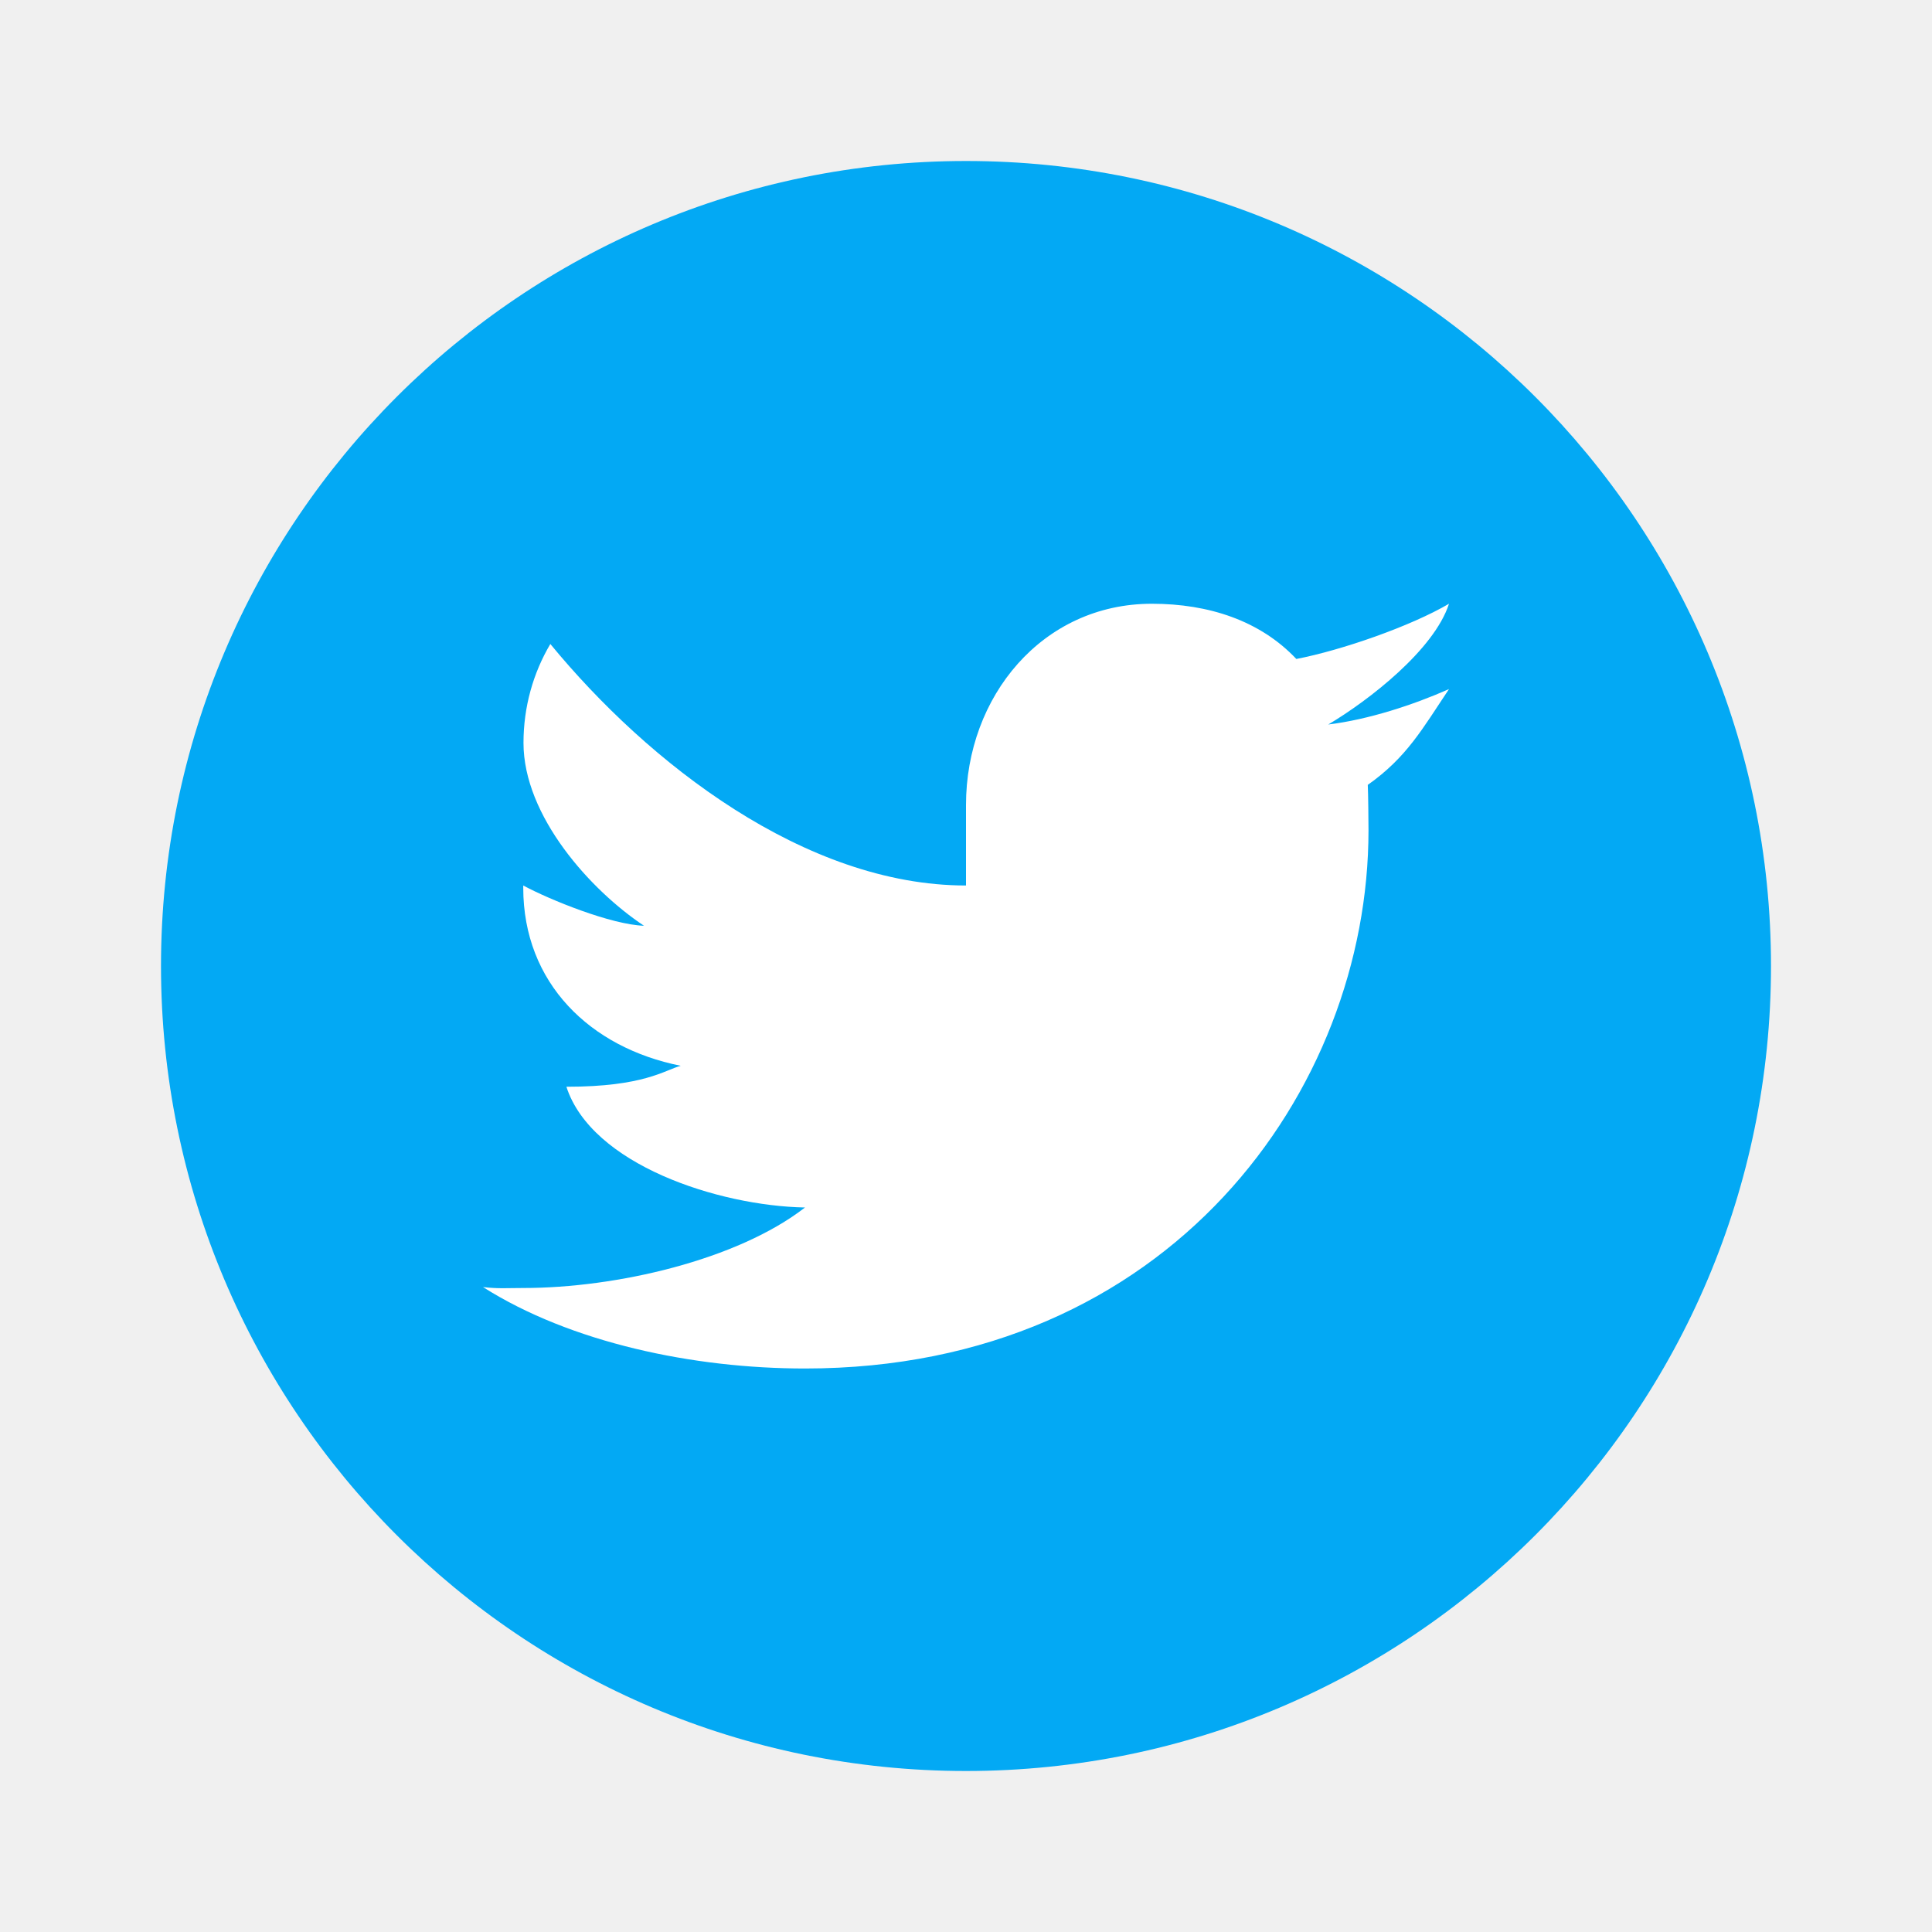
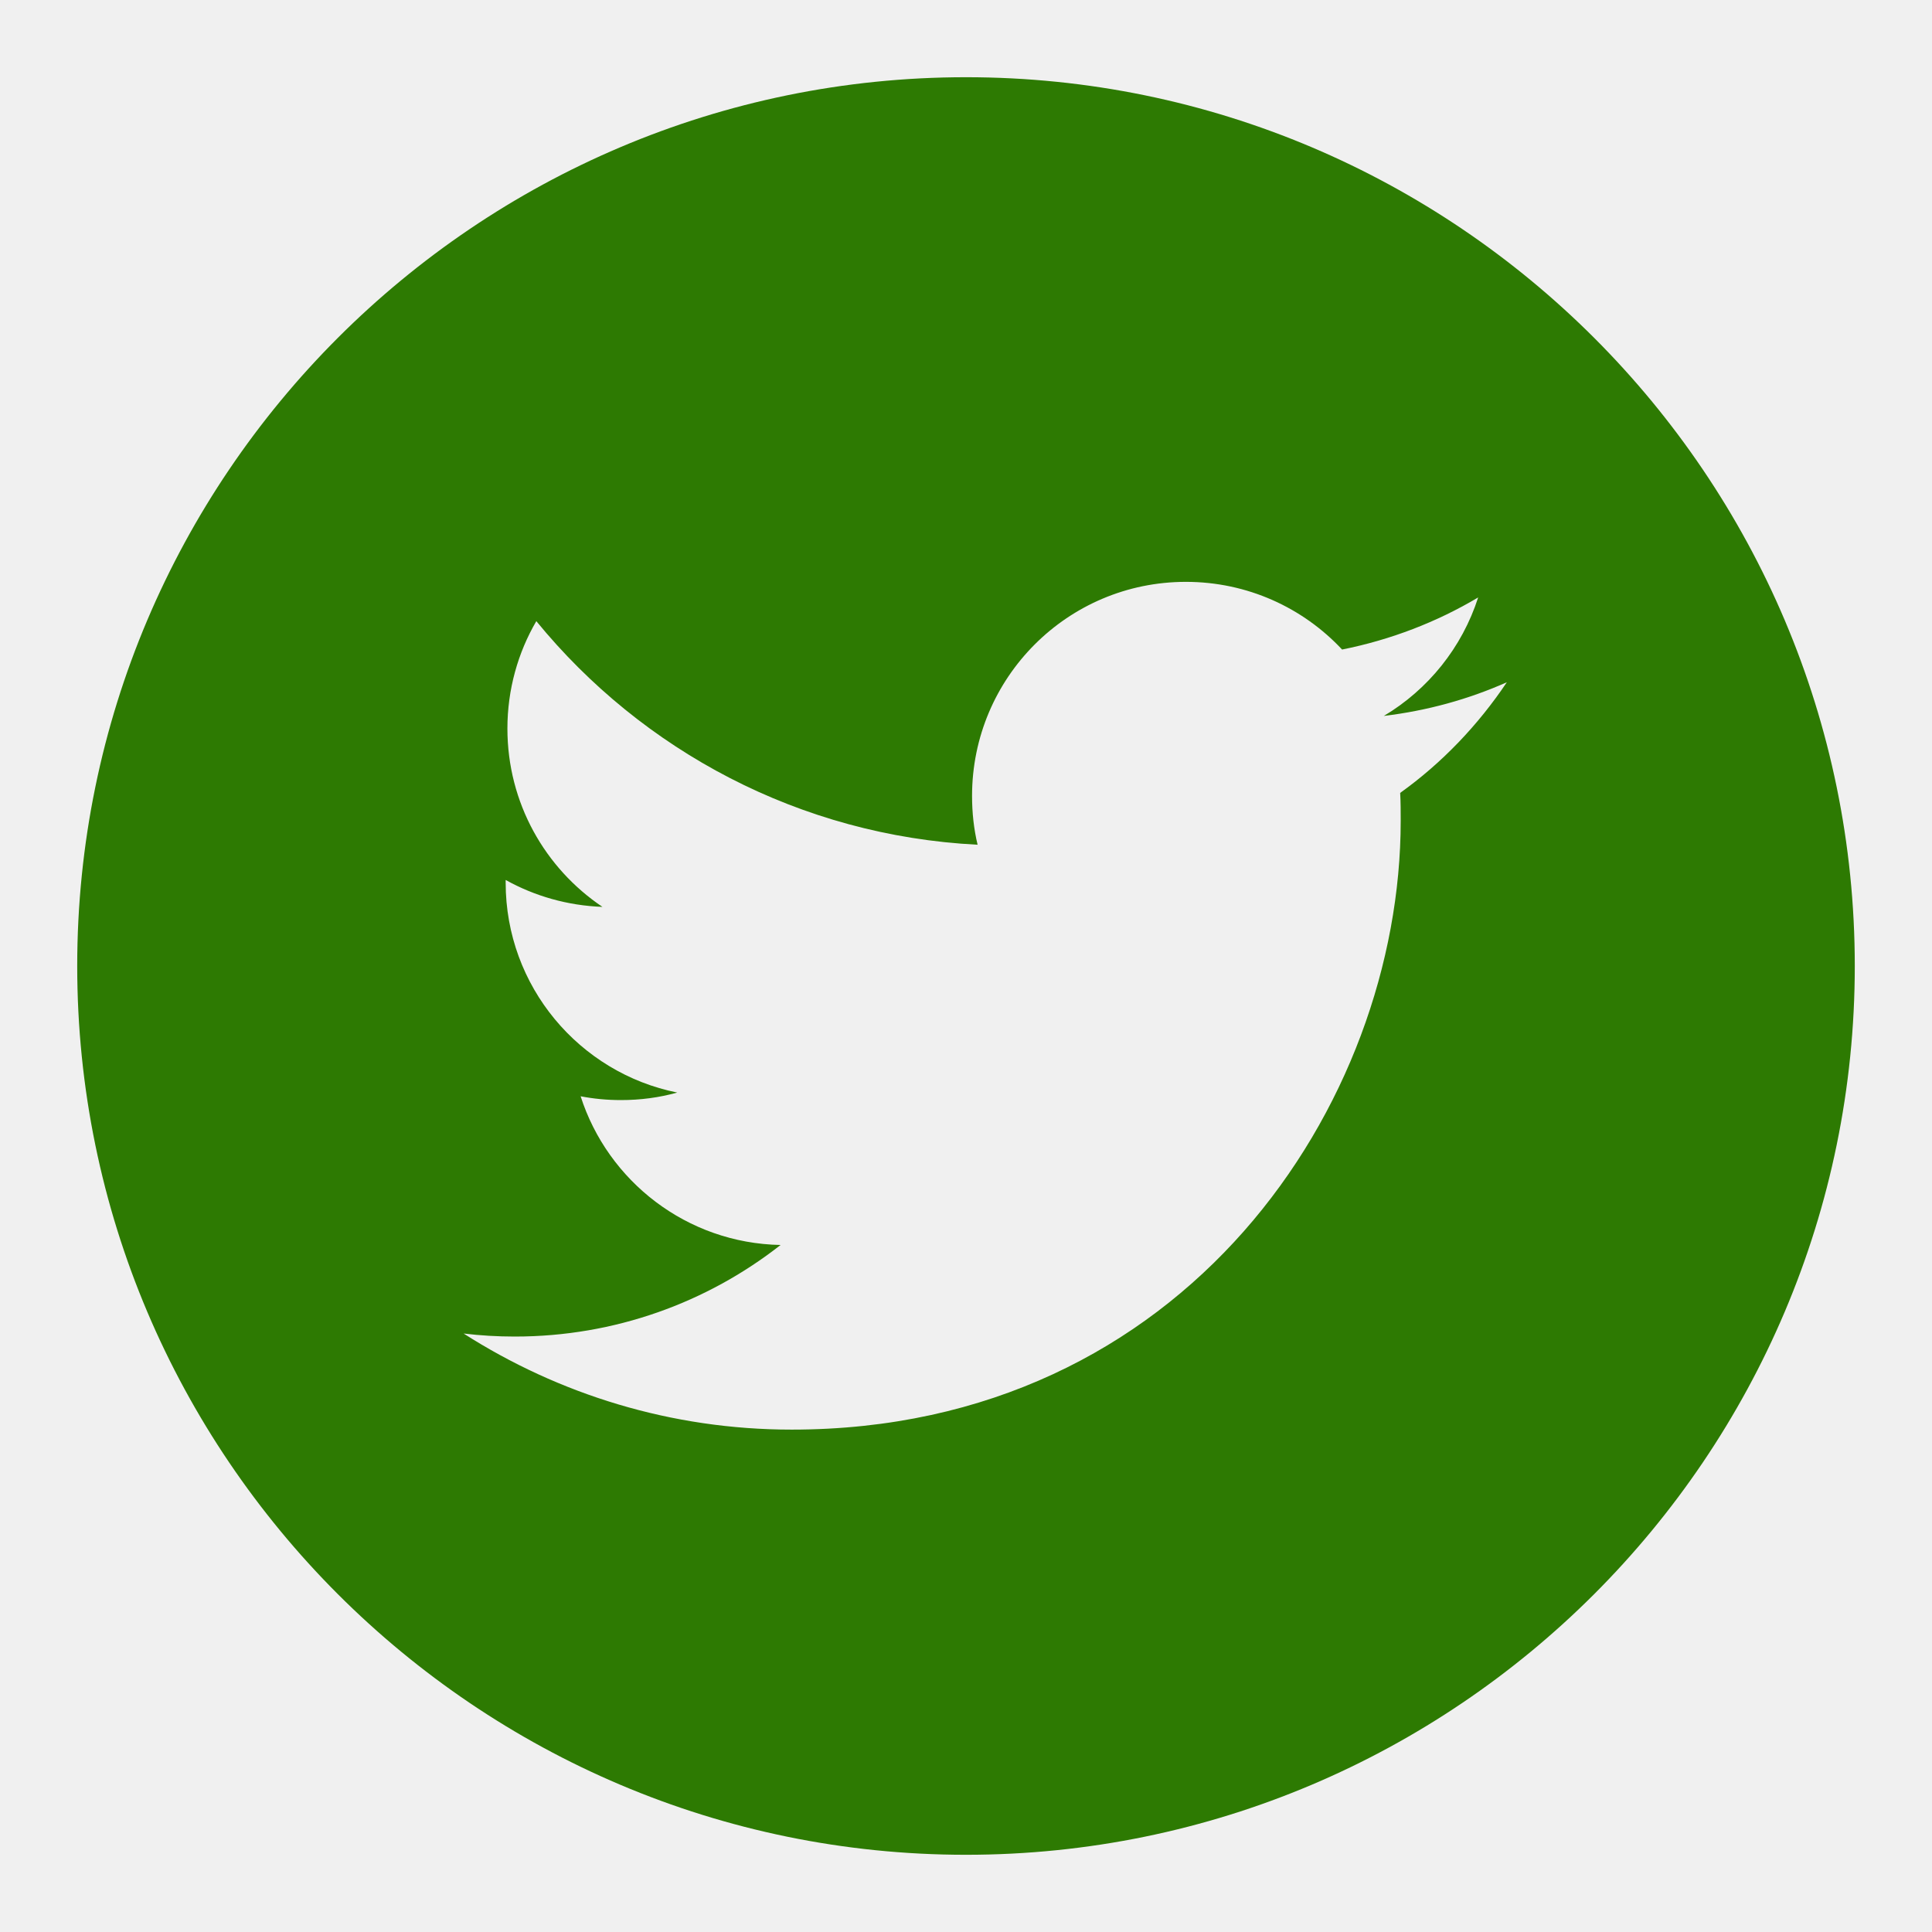
- <svg xmlns="http://www.w3.org/2000/svg" viewBox="0 0 48 48" width="16px" height="16px">
-   <path fill="#03a9f4" d="M24 4A20 20 0 1 0 24 44A20 20 0 1 0 24 4Z" />
-   <path fill="#fff" d="M36,17.12c-0.882,0.391-1.999,0.758-3,0.88c1.018-0.604,2.633-1.862,3-3 c-0.951,0.559-2.671,1.156-3.793,1.372C31.311,15.422,30.033,15,28.617,15C25.897,15,24,17.305,24,20v2c-4,0-7.9-3.047-10.327-6 c-0.427,0.721-0.667,1.565-0.667,2.457c0,1.819,1.671,3.665,2.994,4.543c-0.807-0.025-2.335-0.641-3-1c0,0.016,0,0.036,0,0.057 c0,2.367,1.661,3.974,3.912,4.422C16.501,26.592,16,27,14.072,27c0.626,1.935,3.773,2.958,5.928,3c-1.686,1.307-4.692,2-7,2 c-0.399,0-0.615,0.022-1-0.023C14.178,33.357,17.22,34,20,34c9.057,0,14-6.918,14-13.37c0-0.212-0.007-0.922-0.018-1.13 C34.95,18.818,35.342,18.104,36,17.12" />
+ <svg xmlns="http://www.w3.org/2000/svg" viewBox="0 0 30 30" width="30px" height="30px">
+   <g id="surface151903557">
+     <path style=" stroke:none;fill-rule:nonzero;fill:rgb(17.647%,47.843%,0.784%);fill-opacity:1;" d="M 15 1.199 C 7.391 1.199 1.199 7.391 1.199 15 C 1.199 22.609 7.391 28.801 15 28.801 C 22.609 28.801 28.801 22.609 28.801 15 C 28.801 7.391 22.609 1.199 15 1.199 Z M 21.742 12.312 C 21.75 12.457 21.75 12.602 21.75 12.746 C 21.75 17.137 18.406 22.199 12.293 22.199 C 10.418 22.199 8.672 21.648 7.199 20.707 C 7.461 20.738 7.723 20.754 7.992 20.754 C 9.551 20.754 10.984 20.223 12.121 19.332 C 10.664 19.305 9.438 18.34 9.016 17.023 C 9.219 17.062 9.426 17.082 9.641 17.082 C 9.945 17.082 10.238 17.043 10.516 16.965 C 8.996 16.66 7.852 15.316 7.852 13.707 C 7.852 13.691 7.852 13.68 7.852 13.664 C 8.301 13.914 8.812 14.062 9.355 14.082 C 8.465 13.484 7.879 12.469 7.879 11.312 C 7.879 10.707 8.043 10.133 8.328 9.645 C 9.969 11.652 12.418 12.977 15.18 13.117 C 15.121 12.871 15.094 12.617 15.094 12.359 C 15.094 10.523 16.578 9.035 18.414 9.035 C 19.371 9.035 20.234 9.438 20.84 10.086 C 21.598 9.934 22.309 9.66 22.953 9.277 C 22.703 10.055 22.176 10.707 21.488 11.117 C 22.164 11.035 22.801 10.859 23.398 10.594 C 22.953 11.258 22.391 11.848 21.742 12.312 Z M 21.742 12.312 " />
+   </g>
</svg>
